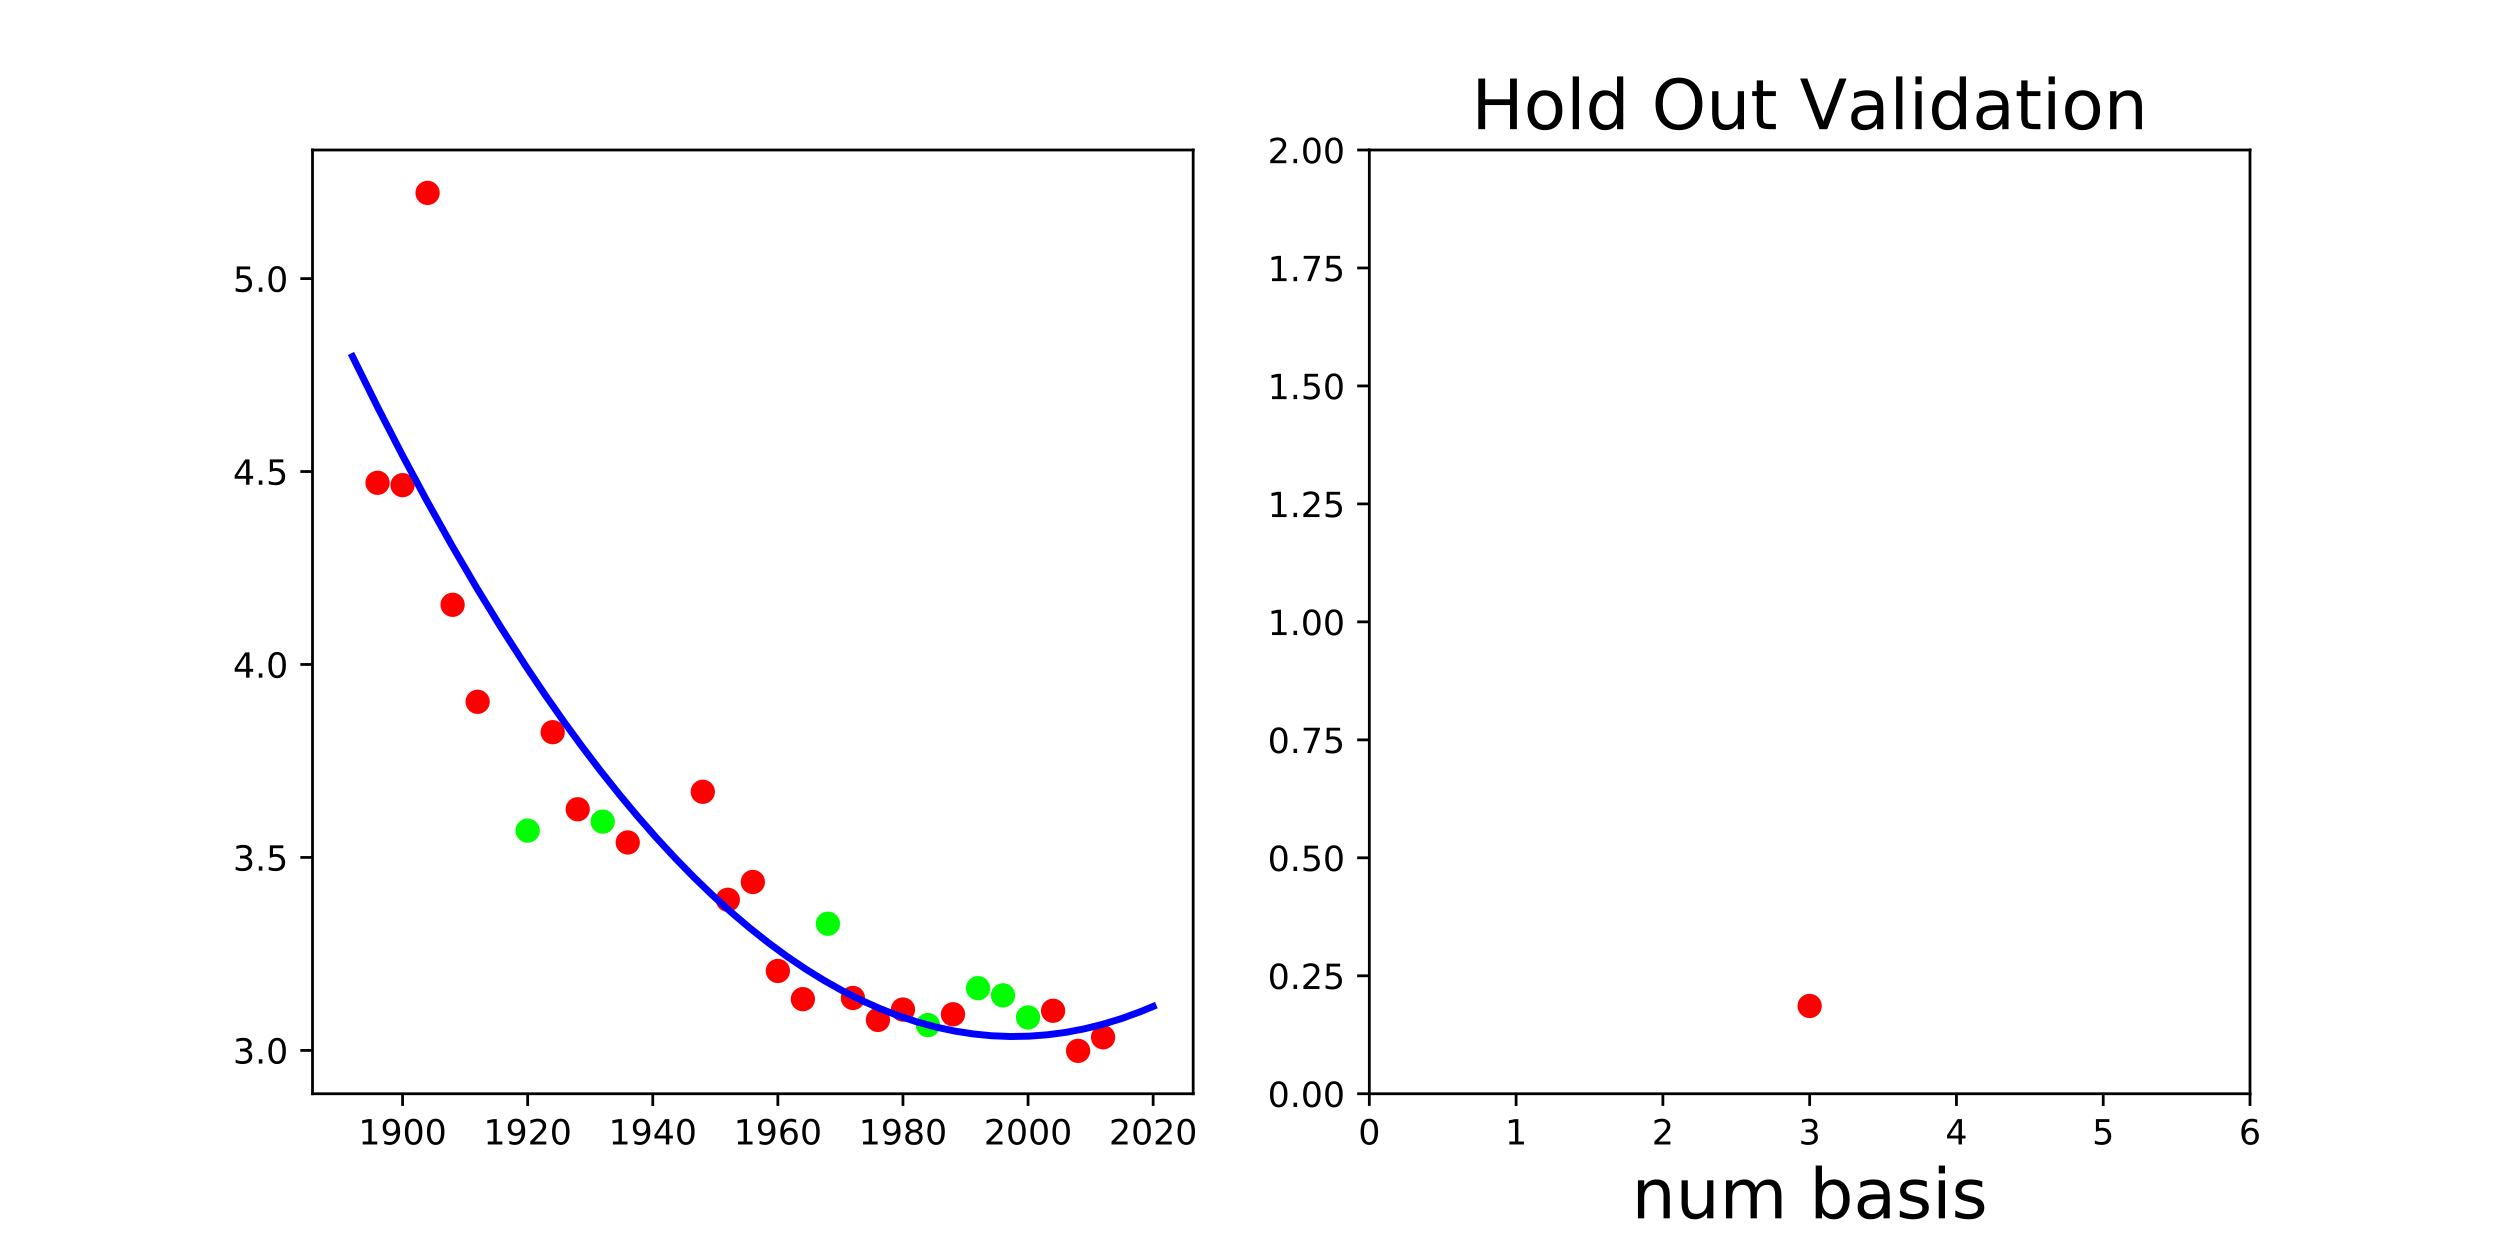
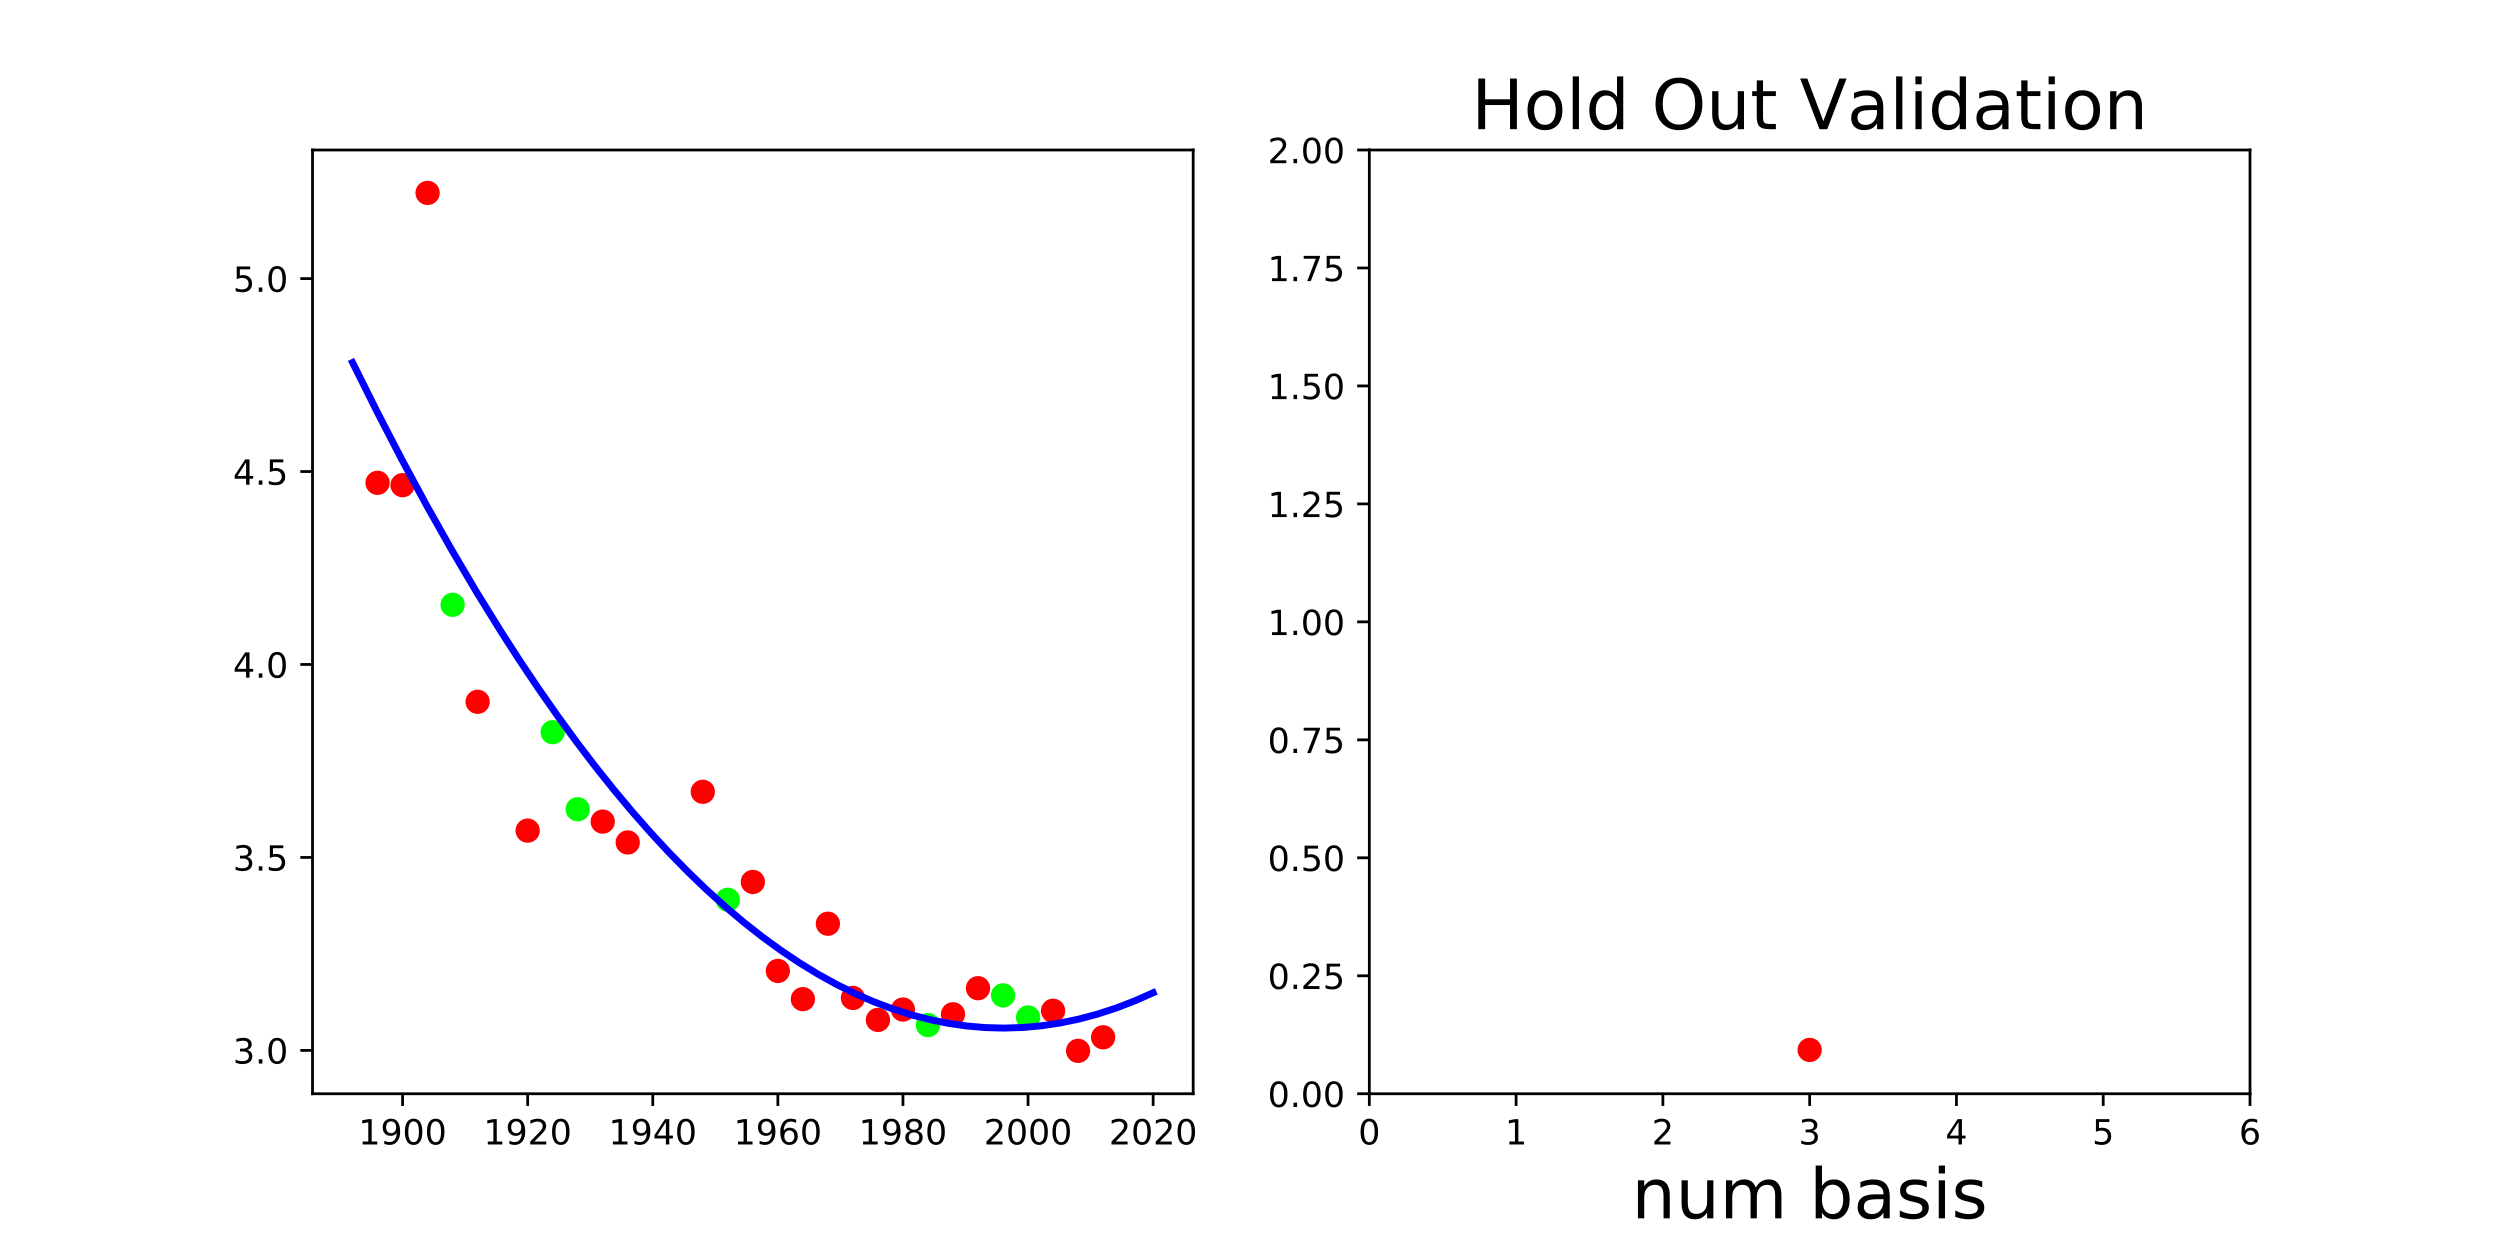
<svg xmlns="http://www.w3.org/2000/svg" xmlns:xlink="http://www.w3.org/1999/xlink" height="360pt" version="1.1" viewBox="0 0 720 360" width="720pt">
  <defs>
    <style type="text/css">
*{stroke-linecap:butt;stroke-linejoin:round;}
  </style>
  </defs>
  <g id="figure_1">
    <g id="patch_1">
      <path d="M 0 360  L 720 360  L 720 0  L 0 0  z " style="fill:none;" />
    </g>
    <g id="axes_1">
      <g id="patch_2">
        <path d="M 90 315  L 343.636 315  L 343.636 43.2  L 90 43.2  z " style="fill:none;" />
      </g>
      <g id="matplotlib.axis_1">
        <g id="xtick_1">
          <g id="line2d_1">
            <defs>
-               <path d="M 0 0  L 0 3.5  " id="m176ad7a0e2" style="stroke:#000000;stroke-width:0.8;" />
-             </defs>
-             <g>
-               <use style="stroke:#000000;stroke-width:0.8;" x="115.94" xlink:href="#m176ad7a0e2" y="315" />
+               <path d="M 0 0  L 0 3.5  " id="m6388dc404f" style="stroke:#000000;stroke-width:0.8;" />
+             </defs>
+             <g>
+               <use style="stroke:#000000;stroke-width:0.8;" x="115.94" xlink:href="#m6388dc404f" y="315" />
            </g>
          </g>
          <g id="text_1">
            <defs>
              <path d="M 12.406 8.297  L 28.516 8.297  L 28.516 63.922  L 10.984 60.406  L 10.984 69.391  L 28.422 72.906  L 38.281 72.906  L 38.281 8.297  L 54.391 8.297  L 54.391 0  L 12.406 0  z " id="DejaVuSans-31" />
              <path d="M 10.984 1.516  L 10.984 10.5  Q 14.703 8.734 18.5 7.812  Q 22.312 6.891 25.984 6.891  Q 35.75 6.891 40.891 13.453  Q 46.047 20.016 46.781 33.406  Q 43.953 29.203 39.594 26.953  Q 35.25 24.703 29.984 24.703  Q 19.047 24.703 12.672 31.312  Q 6.297 37.938 6.297 49.422  Q 6.297 60.641 12.938 67.422  Q 19.578 74.219 30.609 74.219  Q 43.266 74.219 49.922 64.516  Q 56.594 54.828 56.594 36.375  Q 56.594 19.141 48.406 8.859  Q 40.234 -1.422 26.422 -1.422  Q 22.703 -1.422 18.891 -0.688  Q 15.094 0.047 10.984 1.516  z M 30.609 32.422  Q 37.25 32.422 41.125 36.953  Q 45.016 41.5 45.016 49.422  Q 45.016 57.281 41.125 61.844  Q 37.25 66.406 30.609 66.406  Q 23.969 66.406 20.094 61.844  Q 16.219 57.281 16.219 49.422  Q 16.219 41.5 20.094 36.953  Q 23.969 32.422 30.609 32.422  z " id="DejaVuSans-39" />
              <path d="M 31.781 66.406  Q 24.172 66.406 20.328 58.906  Q 16.5 51.422 16.5 36.375  Q 16.5 21.391 20.328 13.891  Q 24.172 6.391 31.781 6.391  Q 39.453 6.391 43.281 13.891  Q 47.125 21.391 47.125 36.375  Q 47.125 51.422 43.281 58.906  Q 39.453 66.406 31.781 66.406  z M 31.781 74.219  Q 44.047 74.219 50.516 64.516  Q 56.984 54.828 56.984 36.375  Q 56.984 17.969 50.516 8.266  Q 44.047 -1.422 31.781 -1.422  Q 19.531 -1.422 13.062 8.266  Q 6.594 17.969 6.594 36.375  Q 6.594 54.828 13.062 64.516  Q 19.531 74.219 31.781 74.219  z " id="DejaVuSans-30" />
            </defs>
            <g transform="translate(103.2151 329.5984)scale(0.1 -0.1)">
              <use xlink:href="#DejaVuSans-31" />
              <use x="63.623" xlink:href="#DejaVuSans-39" />
              <use x="127.246" xlink:href="#DejaVuSans-30" />
              <use x="190.869" xlink:href="#DejaVuSans-30" />
            </g>
          </g>
        </g>
        <g id="xtick_2">
          <g id="line2d_2">
            <g>
-               <use style="stroke:#000000;stroke-width:0.8;" x="151.968" xlink:href="#m176ad7a0e2" y="315" />
+               <use style="stroke:#000000;stroke-width:0.8;" x="151.968" xlink:href="#m6388dc404f" y="315" />
            </g>
          </g>
          <g id="text_2">
            <defs>
              <path d="M 19.188 8.297  L 53.609 8.297  L 53.609 0  L 7.328 0  L 7.328 8.297  Q 12.938 14.109 22.625 23.891  Q 32.328 33.688 34.812 36.531  Q 39.547 41.844 41.422 45.531  Q 43.312 49.219 43.312 52.781  Q 43.312 58.594 39.234 62.25  Q 35.156 65.922 28.609 65.922  Q 23.969 65.922 18.812 64.312  Q 13.672 62.703 7.812 59.422  L 7.812 69.391  Q 13.766 71.781 18.938 73  Q 24.125 74.219 28.422 74.219  Q 39.75 74.219 46.484 68.547  Q 53.219 62.891 53.219 53.422  Q 53.219 48.922 51.531 44.891  Q 49.859 40.875 45.406 35.406  Q 44.188 33.984 37.641 27.219  Q 31.109 20.453 19.188 8.297  z " id="DejaVuSans-32" />
            </defs>
            <g transform="translate(139.243 329.5984)scale(0.1 -0.1)">
              <use xlink:href="#DejaVuSans-31" />
              <use x="63.623" xlink:href="#DejaVuSans-39" />
              <use x="127.246" xlink:href="#DejaVuSans-32" />
              <use x="190.869" xlink:href="#DejaVuSans-30" />
            </g>
          </g>
        </g>
        <g id="xtick_3">
          <g id="line2d_3">
            <g>
-               <use style="stroke:#000000;stroke-width:0.8;" x="187.996" xlink:href="#m176ad7a0e2" y="315" />
+               <use style="stroke:#000000;stroke-width:0.8;" x="187.996" xlink:href="#m6388dc404f" y="315" />
            </g>
          </g>
          <g id="text_3">
            <defs>
              <path d="M 37.797 64.312  L 12.891 25.391  L 37.797 25.391  z M 35.203 72.906  L 47.609 72.906  L 47.609 25.391  L 58.016 25.391  L 58.016 17.188  L 47.609 17.188  L 47.609 0  L 37.797 0  L 37.797 17.188  L 4.891 17.188  L 4.891 26.703  z " id="DejaVuSans-34" />
            </defs>
            <g transform="translate(175.2709 329.5984)scale(0.1 -0.1)">
              <use xlink:href="#DejaVuSans-31" />
              <use x="63.623" xlink:href="#DejaVuSans-39" />
              <use x="127.246" xlink:href="#DejaVuSans-34" />
              <use x="190.869" xlink:href="#DejaVuSans-30" />
            </g>
          </g>
        </g>
        <g id="xtick_4">
          <g id="line2d_4">
            <g>
-               <use style="stroke:#000000;stroke-width:0.8;" x="224.024" xlink:href="#m176ad7a0e2" y="315" />
+               <use style="stroke:#000000;stroke-width:0.8;" x="224.024" xlink:href="#m6388dc404f" y="315" />
            </g>
          </g>
          <g id="text_4">
            <defs>
              <path d="M 33.016 40.375  Q 26.375 40.375 22.484 35.828  Q 18.609 31.297 18.609 23.391  Q 18.609 15.531 22.484 10.953  Q 26.375 6.391 33.016 6.391  Q 39.656 6.391 43.531 10.953  Q 47.406 15.531 47.406 23.391  Q 47.406 31.297 43.531 35.828  Q 39.656 40.375 33.016 40.375  z M 52.594 71.297  L 52.594 62.312  Q 48.875 64.062 45.094 64.984  Q 41.312 65.922 37.594 65.922  Q 27.828 65.922 22.672 59.328  Q 17.531 52.734 16.797 39.406  Q 19.672 43.656 24.016 45.922  Q 28.375 48.188 33.594 48.188  Q 44.578 48.188 50.953 41.516  Q 57.328 34.859 57.328 23.391  Q 57.328 12.156 50.688 5.359  Q 44.047 -1.422 33.016 -1.422  Q 20.359 -1.422 13.672 8.266  Q 6.984 17.969 6.984 36.375  Q 6.984 53.656 15.188 63.938  Q 23.391 74.219 37.203 74.219  Q 40.922 74.219 44.703 73.484  Q 48.484 72.75 52.594 71.297  z " id="DejaVuSans-36" />
            </defs>
            <g transform="translate(211.2988 329.5984)scale(0.1 -0.1)">
              <use xlink:href="#DejaVuSans-31" />
              <use x="63.623" xlink:href="#DejaVuSans-39" />
              <use x="127.246" xlink:href="#DejaVuSans-36" />
              <use x="190.869" xlink:href="#DejaVuSans-30" />
            </g>
          </g>
        </g>
        <g id="xtick_5">
          <g id="line2d_5">
            <g>
-               <use style="stroke:#000000;stroke-width:0.8;" x="260.052" xlink:href="#m176ad7a0e2" y="315" />
+               <use style="stroke:#000000;stroke-width:0.8;" x="260.052" xlink:href="#m6388dc404f" y="315" />
            </g>
          </g>
          <g id="text_5">
            <defs>
              <path d="M 31.781 34.625  Q 24.75 34.625 20.719 30.859  Q 16.703 27.094 16.703 20.516  Q 16.703 13.922 20.719 10.156  Q 24.75 6.391 31.781 6.391  Q 38.812 6.391 42.859 10.172  Q 46.922 13.969 46.922 20.516  Q 46.922 27.094 42.891 30.859  Q 38.875 34.625 31.781 34.625  z M 21.922 38.812  Q 15.578 40.375 12.031 44.719  Q 8.5 49.078 8.5 55.328  Q 8.5 64.062 14.719 69.141  Q 20.953 74.219 31.781 74.219  Q 42.672 74.219 48.875 69.141  Q 55.078 64.062 55.078 55.328  Q 55.078 49.078 51.531 44.719  Q 48 40.375 41.703 38.812  Q 48.828 37.156 52.797 32.312  Q 56.781 27.484 56.781 20.516  Q 56.781 9.906 50.312 4.234  Q 43.844 -1.422 31.781 -1.422  Q 19.734 -1.422 13.25 4.234  Q 6.781 9.906 6.781 20.516  Q 6.781 27.484 10.781 32.312  Q 14.797 37.156 21.922 38.812  z M 18.312 54.391  Q 18.312 48.734 21.844 45.562  Q 25.391 42.391 31.781 42.391  Q 38.141 42.391 41.719 45.562  Q 45.312 48.734 45.312 54.391  Q 45.312 60.062 41.719 63.234  Q 38.141 66.406 31.781 66.406  Q 25.391 66.406 21.844 63.234  Q 18.312 60.062 18.312 54.391  z " id="DejaVuSans-38" />
            </defs>
            <g transform="translate(247.3267 329.5984)scale(0.1 -0.1)">
              <use xlink:href="#DejaVuSans-31" />
              <use x="63.623" xlink:href="#DejaVuSans-39" />
              <use x="127.246" xlink:href="#DejaVuSans-38" />
              <use x="190.869" xlink:href="#DejaVuSans-30" />
            </g>
          </g>
        </g>
        <g id="xtick_6">
          <g id="line2d_6">
            <g>
-               <use style="stroke:#000000;stroke-width:0.8;" x="296.08" xlink:href="#m176ad7a0e2" y="315" />
+               <use style="stroke:#000000;stroke-width:0.8;" x="296.08" xlink:href="#m6388dc404f" y="315" />
            </g>
          </g>
          <g id="text_6">
            <g transform="translate(283.3545 329.5984)scale(0.1 -0.1)">
              <use xlink:href="#DejaVuSans-32" />
              <use x="63.623" xlink:href="#DejaVuSans-30" />
              <use x="127.246" xlink:href="#DejaVuSans-30" />
              <use x="190.869" xlink:href="#DejaVuSans-30" />
            </g>
          </g>
        </g>
        <g id="xtick_7">
          <g id="line2d_7">
            <g>
-               <use style="stroke:#000000;stroke-width:0.8;" x="332.107" xlink:href="#m176ad7a0e2" y="315" />
+               <use style="stroke:#000000;stroke-width:0.8;" x="332.107" xlink:href="#m6388dc404f" y="315" />
            </g>
          </g>
          <g id="text_7">
            <g transform="translate(319.3824 329.5984)scale(0.1 -0.1)">
              <use xlink:href="#DejaVuSans-32" />
              <use x="63.623" xlink:href="#DejaVuSans-30" />
              <use x="127.246" xlink:href="#DejaVuSans-32" />
              <use x="190.869" xlink:href="#DejaVuSans-30" />
            </g>
          </g>
        </g>
      </g>
      <g id="matplotlib.axis_2">
        <g id="ytick_1">
          <g id="line2d_8">
            <defs>
-               <path d="M 0 0  L -3.5 0  " id="m3cba3e09b5" style="stroke:#000000;stroke-width:0.8;" />
-             </defs>
-             <g>
-               <use style="stroke:#000000;stroke-width:0.8;" x="90" xlink:href="#m3cba3e09b5" y="302.509" />
+               <path d="M 0 0  L -3.5 0  " id="mc2b6cba4f5" style="stroke:#000000;stroke-width:0.8;" />
+             </defs>
+             <g>
+               <use style="stroke:#000000;stroke-width:0.8;" x="90" xlink:href="#mc2b6cba4f5" y="302.509" />
            </g>
          </g>
          <g id="text_8">
            <defs>
              <path d="M 40.578 39.312  Q 47.656 37.797 51.625 33  Q 55.609 28.219 55.609 21.188  Q 55.609 10.406 48.188 4.484  Q 40.766 -1.422 27.094 -1.422  Q 22.516 -1.422 17.656 -0.516  Q 12.797 0.391 7.625 2.203  L 7.625 11.719  Q 11.719 9.328 16.594 8.109  Q 21.484 6.891 26.812 6.891  Q 36.078 6.891 40.938 10.547  Q 45.797 14.203 45.797 21.188  Q 45.797 27.641 41.281 31.266  Q 36.766 34.906 28.719 34.906  L 20.219 34.906  L 20.219 43.016  L 29.109 43.016  Q 36.375 43.016 40.234 45.922  Q 44.094 48.828 44.094 54.297  Q 44.094 59.906 40.109 62.906  Q 36.141 65.922 28.719 65.922  Q 24.656 65.922 20.016 65.031  Q 15.375 64.156 9.812 62.312  L 9.812 71.094  Q 15.438 72.656 20.344 73.438  Q 25.25 74.219 29.594 74.219  Q 40.828 74.219 47.359 69.109  Q 53.906 64.016 53.906 55.328  Q 53.906 49.266 50.438 45.094  Q 46.969 40.922 40.578 39.312  z " id="DejaVuSans-33" />
              <path d="M 10.688 12.406  L 21 12.406  L 21 0  L 10.688 0  z " id="DejaVuSans-2e" />
            </defs>
            <g transform="translate(67.09687 306.3086)scale(0.1 -0.1)">
              <use xlink:href="#DejaVuSans-33" />
              <use x="63.623" xlink:href="#DejaVuSans-2e" />
              <use x="95.41" xlink:href="#DejaVuSans-30" />
            </g>
          </g>
        </g>
        <g id="ytick_2">
          <g id="line2d_9">
            <g>
-               <use style="stroke:#000000;stroke-width:0.8;" x="90" xlink:href="#m3cba3e09b5" y="246.941" />
+               <use style="stroke:#000000;stroke-width:0.8;" x="90" xlink:href="#mc2b6cba4f5" y="246.941" />
            </g>
          </g>
          <g id="text_9">
            <defs>
              <path d="M 10.797 72.906  L 49.516 72.906  L 49.516 64.594  L 19.828 64.594  L 19.828 46.734  Q 21.969 47.469 24.109 47.828  Q 26.266 48.188 28.422 48.188  Q 40.625 48.188 47.75 41.5  Q 54.891 34.812 54.891 23.391  Q 54.891 11.625 47.562 5.094  Q 40.234 -1.422 26.906 -1.422  Q 22.312 -1.422 17.547 -0.641  Q 12.797 0.141 7.719 1.703  L 7.719 11.625  Q 12.109 9.234 16.797 8.062  Q 21.484 6.891 26.703 6.891  Q 35.156 6.891 40.078 11.328  Q 45.016 15.766 45.016 23.391  Q 45.016 31 40.078 35.438  Q 35.156 39.891 26.703 39.891  Q 22.75 39.891 18.812 39.016  Q 14.891 38.141 10.797 36.281  z " id="DejaVuSans-35" />
            </defs>
            <g transform="translate(67.09687 250.7403)scale(0.1 -0.1)">
              <use xlink:href="#DejaVuSans-33" />
              <use x="63.623" xlink:href="#DejaVuSans-2e" />
              <use x="95.41" xlink:href="#DejaVuSans-35" />
            </g>
          </g>
        </g>
        <g id="ytick_3">
          <g id="line2d_10">
            <g>
-               <use style="stroke:#000000;stroke-width:0.8;" x="90" xlink:href="#m3cba3e09b5" y="191.373" />
+               <use style="stroke:#000000;stroke-width:0.8;" x="90" xlink:href="#mc2b6cba4f5" y="191.373" />
            </g>
          </g>
          <g id="text_10">
            <g transform="translate(67.09687 195.172)scale(0.1 -0.1)">
              <use xlink:href="#DejaVuSans-34" />
              <use x="63.623" xlink:href="#DejaVuSans-2e" />
              <use x="95.41" xlink:href="#DejaVuSans-30" />
            </g>
          </g>
        </g>
        <g id="ytick_4">
          <g id="line2d_11">
            <g>
-               <use style="stroke:#000000;stroke-width:0.8;" x="90" xlink:href="#m3cba3e09b5" y="135.804" />
+               <use style="stroke:#000000;stroke-width:0.8;" x="90" xlink:href="#mc2b6cba4f5" y="135.804" />
            </g>
          </g>
          <g id="text_11">
            <g transform="translate(67.09687 139.6037)scale(0.1 -0.1)">
              <use xlink:href="#DejaVuSans-34" />
              <use x="63.623" xlink:href="#DejaVuSans-2e" />
              <use x="95.41" xlink:href="#DejaVuSans-35" />
            </g>
          </g>
        </g>
        <g id="ytick_5">
          <g id="line2d_12">
            <g>
-               <use style="stroke:#000000;stroke-width:0.8;" x="90" xlink:href="#m3cba3e09b5" y="80.236" />
+               <use style="stroke:#000000;stroke-width:0.8;" x="90" xlink:href="#mc2b6cba4f5" y="80.236" />
            </g>
          </g>
          <g id="text_12">
            <g transform="translate(67.09687 84.03535)scale(0.1 -0.1)">
              <use xlink:href="#DejaVuSans-35" />
              <use x="63.623" xlink:href="#DejaVuSans-2e" />
              <use x="95.41" xlink:href="#DejaVuSans-30" />
            </g>
          </g>
        </g>
      </g>
      <g id="line2d_13">
        <defs>
-           <path d="M 0 3  C 0.796 3 1.559 2.684 2.121 2.121  C 2.684 1.559 3 0.796 3 0  C 3 -0.796 2.684 -1.559 2.121 -2.121  C 1.559 -2.684 0.796 -3 0 -3  C -0.796 -3 -1.559 -2.684 -2.121 -2.121  C -2.684 -1.559 -3 -0.796 -3 0  C -3 0.796 -2.684 1.559 -2.121 2.121  C -1.559 2.684 -0.796 3 0 3  z " id="m43a3d64ecd" style="stroke:#ff0000;" />
+           <path d="M 0 3  C 0.796 3 1.559 2.684 2.121 2.121  C 2.684 1.559 3 0.796 3 0  C 3 -0.796 2.684 -1.559 2.121 -2.121  C 1.559 -2.684 0.796 -3 0 -3  C -0.796 -3 -1.559 -2.684 -2.121 -2.121  C -2.684 -1.559 -3 -0.796 -3 0  C -3 0.796 -2.684 1.559 -2.121 2.121  C -1.559 2.684 -0.796 3 0 3  z " id="m1c8c9f6751" style="stroke:#ff0000;" />
        </defs>
-         <g clip-path="url(#p32d77ddbb8)">
-           <use style="fill:#ff0000;stroke:#ff0000;" x="303.285" xlink:href="#m43a3d64ecd" y="291.1" />
-           <use style="fill:#ff0000;stroke:#ff0000;" x="224.024" xlink:href="#m43a3d64ecd" y="279.634" />
-           <use style="fill:#ff0000;stroke:#ff0000;" x="137.557" xlink:href="#m43a3d64ecd" y="202.118" />
-           <use style="fill:#ff0000;stroke:#ff0000;" x="166.379" xlink:href="#m43a3d64ecd" y="233.067" />
-           <use style="fill:#ff0000;stroke:#ff0000;" x="159.174" xlink:href="#m43a3d64ecd" y="210.872" />
-           <use style="fill:#ff0000;stroke:#ff0000;" x="123.146" xlink:href="#m43a3d64ecd" y="55.555" />
-           <use style="fill:#ff0000;stroke:#ff0000;" x="245.64" xlink:href="#m43a3d64ecd" y="287.413" />
-           <use style="fill:#ff0000;stroke:#ff0000;" x="130.351" xlink:href="#m43a3d64ecd" y="174.182" />
-           <use style="fill:#ff0000;stroke:#ff0000;" x="231.229" xlink:href="#m43a3d64ecd" y="287.755" />
-           <use style="fill:#ff0000;stroke:#ff0000;" x="180.79" xlink:href="#m43a3d64ecd" y="242.628" />
-           <use style="fill:#ff0000;stroke:#ff0000;" x="260.052" xlink:href="#m43a3d64ecd" y="290.749" />
-           <use style="fill:#ff0000;stroke:#ff0000;" x="252.846" xlink:href="#m43a3d64ecd" y="293.734" />
-           <use style="fill:#ff0000;stroke:#ff0000;" x="216.818" xlink:href="#m43a3d64ecd" y="254.006" />
-           <use style="fill:#ff0000;stroke:#ff0000;" x="274.463" xlink:href="#m43a3d64ecd" y="292.11" />
-           <use style="fill:#ff0000;stroke:#ff0000;" x="310.491" xlink:href="#m43a3d64ecd" y="302.645" />
-           <use style="fill:#ff0000;stroke:#ff0000;" x="108.735" xlink:href="#m43a3d64ecd" y="139.046" />
-           <use style="fill:#ff0000;stroke:#ff0000;" x="202.407" xlink:href="#m43a3d64ecd" y="228.036" />
-           <use style="fill:#ff0000;stroke:#ff0000;" x="115.94" xlink:href="#m43a3d64ecd" y="139.724" />
-           <use style="fill:#ff0000;stroke:#ff0000;" x="317.696" xlink:href="#m43a3d64ecd" y="298.739" />
-           <use style="fill:#ff0000;stroke:#ff0000;" x="209.613" xlink:href="#m43a3d64ecd" y="259.134" />
+         <g clip-path="url(#pc8e4e221df)">
+           <use style="fill:#ff0000;stroke:#ff0000;" x="173.585" xlink:href="#m1c8c9f6751" y="236.623" />
+           <use style="fill:#ff0000;stroke:#ff0000;" x="317.696" xlink:href="#m1c8c9f6751" y="298.739" />
+           <use style="fill:#ff0000;stroke:#ff0000;" x="216.818" xlink:href="#m1c8c9f6751" y="254.006" />
+           <use style="fill:#ff0000;stroke:#ff0000;" x="260.052" xlink:href="#m1c8c9f6751" y="290.749" />
+           <use style="fill:#ff0000;stroke:#ff0000;" x="180.79" xlink:href="#m1c8c9f6751" y="242.628" />
+           <use style="fill:#ff0000;stroke:#ff0000;" x="252.846" xlink:href="#m1c8c9f6751" y="293.734" />
+           <use style="fill:#ff0000;stroke:#ff0000;" x="137.557" xlink:href="#m1c8c9f6751" y="202.118" />
+           <use style="fill:#ff0000;stroke:#ff0000;" x="231.229" xlink:href="#m1c8c9f6751" y="287.755" />
+           <use style="fill:#ff0000;stroke:#ff0000;" x="238.435" xlink:href="#m1c8c9f6751" y="266.035" />
+           <use style="fill:#ff0000;stroke:#ff0000;" x="310.491" xlink:href="#m1c8c9f6751" y="302.645" />
+           <use style="fill:#ff0000;stroke:#ff0000;" x="245.64" xlink:href="#m1c8c9f6751" y="287.413" />
+           <use style="fill:#ff0000;stroke:#ff0000;" x="115.94" xlink:href="#m1c8c9f6751" y="139.724" />
+           <use style="fill:#ff0000;stroke:#ff0000;" x="281.668" xlink:href="#m1c8c9f6751" y="284.603" />
+           <use style="fill:#ff0000;stroke:#ff0000;" x="303.285" xlink:href="#m1c8c9f6751" y="291.1" />
+           <use style="fill:#ff0000;stroke:#ff0000;" x="151.968" xlink:href="#m1c8c9f6751" y="239.216" />
+           <use style="fill:#ff0000;stroke:#ff0000;" x="123.146" xlink:href="#m1c8c9f6751" y="55.555" />
+           <use style="fill:#ff0000;stroke:#ff0000;" x="108.735" xlink:href="#m1c8c9f6751" y="139.046" />
+           <use style="fill:#ff0000;stroke:#ff0000;" x="202.407" xlink:href="#m1c8c9f6751" y="228.036" />
+           <use style="fill:#ff0000;stroke:#ff0000;" x="274.463" xlink:href="#m1c8c9f6751" y="292.11" />
+           <use style="fill:#ff0000;stroke:#ff0000;" x="224.024" xlink:href="#m1c8c9f6751" y="279.634" />
        </g>
      </g>
      <g id="line2d_14">
        <defs>
-           <path d="M 0 3  C 0.796 3 1.559 2.684 2.121 2.121  C 2.684 1.559 3 0.796 3 0  C 3 -0.796 2.684 -1.559 2.121 -2.121  C 1.559 -2.684 0.796 -3 0 -3  C -0.796 -3 -1.559 -2.684 -2.121 -2.121  C -2.684 -1.559 -3 -0.796 -3 0  C -3 0.796 -2.684 1.559 -2.121 2.121  C -1.559 2.684 -0.796 3 0 3  z " id="m45e5383456" style="stroke:#00ff00;" />
+           <path d="M 0 3  C 0.796 3 1.559 2.684 2.121 2.121  C 2.684 1.559 3 0.796 3 0  C 3 -0.796 2.684 -1.559 2.121 -2.121  C 1.559 -2.684 0.796 -3 0 -3  C -0.796 -3 -1.559 -2.684 -2.121 -2.121  C -2.684 -1.559 -3 -0.796 -3 0  C -3 0.796 -2.684 1.559 -2.121 2.121  C -1.559 2.684 -0.796 3 0 3  z " id="mb952e2044d" style="stroke:#00ff00;" />
        </defs>
-         <g clip-path="url(#p32d77ddbb8)">
-           <use style="fill:#00ff00;stroke:#00ff00;" x="296.08" xlink:href="#m45e5383456" y="293.032" />
-           <use style="fill:#00ff00;stroke:#00ff00;" x="238.435" xlink:href="#m45e5383456" y="266.035" />
-           <use style="fill:#00ff00;stroke:#00ff00;" x="173.585" xlink:href="#m45e5383456" y="236.623" />
-           <use style="fill:#00ff00;stroke:#00ff00;" x="281.668" xlink:href="#m45e5383456" y="284.603" />
-           <use style="fill:#00ff00;stroke:#00ff00;" x="151.968" xlink:href="#m45e5383456" y="239.216" />
-           <use style="fill:#00ff00;stroke:#00ff00;" x="288.874" xlink:href="#m45e5383456" y="286.667" />
-           <use style="fill:#00ff00;stroke:#00ff00;" x="267.257" xlink:href="#m45e5383456" y="295.227" />
+         <g clip-path="url(#pc8e4e221df)">
+           <use style="fill:#00ff00;stroke:#00ff00;" x="296.08" xlink:href="#mb952e2044d" y="293.032" />
+           <use style="fill:#00ff00;stroke:#00ff00;" x="209.613" xlink:href="#mb952e2044d" y="259.134" />
+           <use style="fill:#00ff00;stroke:#00ff00;" x="267.257" xlink:href="#mb952e2044d" y="295.227" />
+           <use style="fill:#00ff00;stroke:#00ff00;" x="130.351" xlink:href="#mb952e2044d" y="174.182" />
+           <use style="fill:#00ff00;stroke:#00ff00;" x="288.874" xlink:href="#mb952e2044d" y="286.667" />
+           <use style="fill:#00ff00;stroke:#00ff00;" x="166.379" xlink:href="#mb952e2044d" y="233.067" />
+           <use style="fill:#00ff00;stroke:#00ff00;" x="159.174" xlink:href="#mb952e2044d" y="210.872" />
        </g>
      </g>
      <g id="line2d_15">
-         <path clip-path="url(#p32d77ddbb8)" d="M 101.529 102.689  L 108.679 117.112  L 115.828 130.984  L 122.978 144.305  L 130.128 157.073  L 137.278 169.29  L 144.427 180.956  L 151.577 192.069  L 156.939 200.042  L 162.302 207.705  L 167.664 215.058  L 173.026 222.1  L 178.388 228.832  L 183.751 235.253  L 189.113 241.364  L 194.475 247.165  L 199.838 252.656  L 205.2 257.836  L 210.562 262.706  L 215.924 267.265  L 221.287 271.514  L 226.649 275.453  L 232.011 279.082  L 237.374 282.4  L 242.736 285.408  L 248.098 288.106  L 253.461 290.493  L 258.823 292.57  L 264.185 294.336  L 269.547 295.793  L 274.91 296.939  L 280.272 297.774  L 285.634 298.299  L 290.997 298.514  L 296.359 298.419  L 301.721 298.013  L 307.083 297.297  L 312.446 296.271  L 317.808 294.934  L 323.17 293.287  L 328.533 291.33  L 332.107 289.853  L 332.107 289.853  " style="fill:none;stroke:#0000ff;stroke-linecap:square;stroke-width:2;" />
+         <path clip-path="url(#pc8e4e221df)" d="M 101.529 104.398  L 108.679 118.746  L 115.828 132.536  L 122.978 145.768  L 130.128 158.442  L 137.278 170.558  L 144.427 182.116  L 149.79 190.419  L 155.152 198.407  L 160.514 206.081  L 165.876 213.441  L 171.239 220.488  L 176.601 227.22  L 181.963 233.639  L 187.326 239.744  L 192.688 245.535  L 198.05 251.011  L 203.412 256.174  L 208.775 261.023  L 214.137 265.558  L 219.499 269.78  L 224.862 273.687  L 230.224 277.28  L 235.586 280.56  L 240.948 283.525  L 246.311 286.177  L 251.673 288.514  L 257.035 290.538  L 262.398 292.248  L 267.76 293.643  L 273.122 294.725  L 278.485 295.493  L 283.847 295.947  L 289.209 296.088  L 294.571 295.914  L 299.934 295.426  L 305.296 294.624  L 310.658 293.509  L 316.021 292.079  L 321.383 290.336  L 326.745 288.279  L 332.107 285.907  L 332.107 285.907  " style="fill:none;stroke:#0000ff;stroke-linecap:square;stroke-width:2;" />
      </g>
      <g id="patch_3">
        <path d="M 90 315  L 90 43.2  " style="fill:none;stroke:#000000;stroke-linecap:square;stroke-linejoin:miter;stroke-width:0.8;" />
      </g>
      <g id="patch_4">
        <path d="M 343.636 315  L 343.636 43.2  " style="fill:none;stroke:#000000;stroke-linecap:square;stroke-linejoin:miter;stroke-width:0.8;" />
      </g>
      <g id="patch_5">
        <path d="M 90 315  L 343.636 315  " style="fill:none;stroke:#000000;stroke-linecap:square;stroke-linejoin:miter;stroke-width:0.8;" />
      </g>
      <g id="patch_6">
        <path d="M 90 43.2  L 343.636 43.2  " style="fill:none;stroke:#000000;stroke-linecap:square;stroke-linejoin:miter;stroke-width:0.8;" />
      </g>
    </g>
    <g id="axes_2">
      <g id="patch_7">
        <path d="M 394.364 315  L 648 315  L 648 43.2  L 394.364 43.2  z " style="fill:none;" />
      </g>
      <g id="matplotlib.axis_3">
        <g id="xtick_8">
          <g id="line2d_16">
            <g>
-               <use style="stroke:#000000;stroke-width:0.8;" x="394.364" xlink:href="#m176ad7a0e2" y="315" />
+               <use style="stroke:#000000;stroke-width:0.8;" x="394.364" xlink:href="#m6388dc404f" y="315" />
            </g>
          </g>
          <g id="text_13">
            <g transform="translate(391.1824 329.5984)scale(0.1 -0.1)">
              <use xlink:href="#DejaVuSans-30" />
            </g>
          </g>
        </g>
        <g id="xtick_9">
          <g id="line2d_17">
            <g>
-               <use style="stroke:#000000;stroke-width:0.8;" x="436.636" xlink:href="#m176ad7a0e2" y="315" />
+               <use style="stroke:#000000;stroke-width:0.8;" x="436.636" xlink:href="#m6388dc404f" y="315" />
            </g>
          </g>
          <g id="text_14">
            <g transform="translate(433.4551 329.5984)scale(0.1 -0.1)">
              <use xlink:href="#DejaVuSans-31" />
            </g>
          </g>
        </g>
        <g id="xtick_10">
          <g id="line2d_18">
            <g>
-               <use style="stroke:#000000;stroke-width:0.8;" x="478.909" xlink:href="#m176ad7a0e2" y="315" />
+               <use style="stroke:#000000;stroke-width:0.8;" x="478.909" xlink:href="#m6388dc404f" y="315" />
            </g>
          </g>
          <g id="text_15">
            <g transform="translate(475.7278 329.5984)scale(0.1 -0.1)">
              <use xlink:href="#DejaVuSans-32" />
            </g>
          </g>
        </g>
        <g id="xtick_11">
          <g id="line2d_19">
            <g>
-               <use style="stroke:#000000;stroke-width:0.8;" x="521.182" xlink:href="#m176ad7a0e2" y="315" />
+               <use style="stroke:#000000;stroke-width:0.8;" x="521.182" xlink:href="#m6388dc404f" y="315" />
            </g>
          </g>
          <g id="text_16">
            <g transform="translate(518.0006 329.5984)scale(0.1 -0.1)">
              <use xlink:href="#DejaVuSans-33" />
            </g>
          </g>
        </g>
        <g id="xtick_12">
          <g id="line2d_20">
            <g>
-               <use style="stroke:#000000;stroke-width:0.8;" x="563.455" xlink:href="#m176ad7a0e2" y="315" />
+               <use style="stroke:#000000;stroke-width:0.8;" x="563.455" xlink:href="#m6388dc404f" y="315" />
            </g>
          </g>
          <g id="text_17">
            <g transform="translate(560.2733 329.5984)scale(0.1 -0.1)">
              <use xlink:href="#DejaVuSans-34" />
            </g>
          </g>
        </g>
        <g id="xtick_13">
          <g id="line2d_21">
            <g>
-               <use style="stroke:#000000;stroke-width:0.8;" x="605.727" xlink:href="#m176ad7a0e2" y="315" />
+               <use style="stroke:#000000;stroke-width:0.8;" x="605.727" xlink:href="#m6388dc404f" y="315" />
            </g>
          </g>
          <g id="text_18">
            <g transform="translate(602.546 329.5984)scale(0.1 -0.1)">
              <use xlink:href="#DejaVuSans-35" />
            </g>
          </g>
        </g>
        <g id="xtick_14">
          <g id="line2d_22">
            <g>
-               <use style="stroke:#000000;stroke-width:0.8;" x="648" xlink:href="#m176ad7a0e2" y="315" />
+               <use style="stroke:#000000;stroke-width:0.8;" x="648" xlink:href="#m6388dc404f" y="315" />
            </g>
          </g>
          <g id="text_19">
            <g transform="translate(644.8188 329.5984)scale(0.1 -0.1)">
              <use xlink:href="#DejaVuSans-36" />
            </g>
          </g>
        </g>
        <g id="text_20">
          <defs>
            <path d="M 54.891 33.016  L 54.891 0  L 45.906 0  L 45.906 32.719  Q 45.906 40.484 42.875 44.328  Q 39.844 48.188 33.797 48.188  Q 26.516 48.188 22.312 43.547  Q 18.109 38.922 18.109 30.906  L 18.109 0  L 9.078 0  L 9.078 54.688  L 18.109 54.688  L 18.109 46.188  Q 21.344 51.125 25.703 53.562  Q 30.078 56 35.797 56  Q 45.219 56 50.047 50.172  Q 54.891 44.344 54.891 33.016  z " id="DejaVuSans-6e" />
            <path d="M 8.5 21.578  L 8.5 54.688  L 17.484 54.688  L 17.484 21.922  Q 17.484 14.156 20.5 10.266  Q 23.531 6.391 29.594 6.391  Q 36.859 6.391 41.078 11.031  Q 45.312 15.672 45.312 23.688  L 45.312 54.688  L 54.297 54.688  L 54.297 0  L 45.312 0  L 45.312 8.406  Q 42.047 3.422 37.719 1  Q 33.406 -1.422 27.688 -1.422  Q 18.266 -1.422 13.375 4.438  Q 8.5 10.297 8.5 21.578  z M 31.109 56  z " id="DejaVuSans-75" />
            <path d="M 52 44.188  Q 55.375 50.25 60.062 53.125  Q 64.75 56 71.094 56  Q 79.641 56 84.281 50.016  Q 88.922 44.047 88.922 33.016  L 88.922 0  L 79.891 0  L 79.891 32.719  Q 79.891 40.578 77.094 44.375  Q 74.312 48.188 68.609 48.188  Q 61.625 48.188 57.562 43.547  Q 53.516 38.922 53.516 30.906  L 53.516 0  L 44.484 0  L 44.484 32.719  Q 44.484 40.625 41.703 44.406  Q 38.922 48.188 33.109 48.188  Q 26.219 48.188 22.156 43.531  Q 18.109 38.875 18.109 30.906  L 18.109 0  L 9.078 0  L 9.078 54.688  L 18.109 54.688  L 18.109 46.188  Q 21.188 51.219 25.484 53.609  Q 29.781 56 35.688 56  Q 41.656 56 45.828 52.969  Q 50 49.953 52 44.188  z " id="DejaVuSans-6d" />
            <path id="DejaVuSans-20" />
            <path d="M 48.688 27.297  Q 48.688 37.203 44.609 42.844  Q 40.531 48.484 33.406 48.484  Q 26.266 48.484 22.188 42.844  Q 18.109 37.203 18.109 27.297  Q 18.109 17.391 22.188 11.75  Q 26.266 6.109 33.406 6.109  Q 40.531 6.109 44.609 11.75  Q 48.688 17.391 48.688 27.297  z M 18.109 46.391  Q 20.953 51.266 25.266 53.625  Q 29.594 56 35.594 56  Q 45.562 56 51.781 48.094  Q 58.016 40.188 58.016 27.297  Q 58.016 14.406 51.781 6.484  Q 45.562 -1.422 35.594 -1.422  Q 29.594 -1.422 25.266 0.953  Q 20.953 3.328 18.109 8.203  L 18.109 0  L 9.078 0  L 9.078 75.984  L 18.109 75.984  z " id="DejaVuSans-62" />
            <path d="M 34.281 27.484  Q 23.391 27.484 19.188 25  Q 14.984 22.516 14.984 16.5  Q 14.984 11.719 18.141 8.906  Q 21.297 6.109 26.703 6.109  Q 34.188 6.109 38.703 11.406  Q 43.219 16.703 43.219 25.484  L 43.219 27.484  z M 52.203 31.203  L 52.203 0  L 43.219 0  L 43.219 8.297  Q 40.141 3.328 35.547 0.953  Q 30.953 -1.422 24.312 -1.422  Q 15.922 -1.422 10.953 3.297  Q 6 8.016 6 15.922  Q 6 25.141 12.172 29.828  Q 18.359 34.516 30.609 34.516  L 43.219 34.516  L 43.219 35.406  Q 43.219 41.609 39.141 45  Q 35.062 48.391 27.688 48.391  Q 23 48.391 18.547 47.266  Q 14.109 46.141 10.016 43.891  L 10.016 52.203  Q 14.938 54.109 19.578 55.047  Q 24.219 56 28.609 56  Q 40.484 56 46.344 49.844  Q 52.203 43.703 52.203 31.203  z " id="DejaVuSans-61" />
            <path d="M 44.281 53.078  L 44.281 44.578  Q 40.484 46.531 36.375 47.5  Q 32.281 48.484 27.875 48.484  Q 21.188 48.484 17.844 46.438  Q 14.5 44.391 14.5 40.281  Q 14.5 37.156 16.891 35.375  Q 19.281 33.594 26.516 31.984  L 29.594 31.297  Q 39.156 29.25 43.188 25.516  Q 47.219 21.781 47.219 15.094  Q 47.219 7.469 41.188 3.016  Q 35.156 -1.422 24.609 -1.422  Q 20.219 -1.422 15.453 -0.562  Q 10.688 0.297 5.422 2  L 5.422 11.281  Q 10.406 8.688 15.234 7.391  Q 20.062 6.109 24.812 6.109  Q 31.156 6.109 34.562 8.281  Q 37.984 10.453 37.984 14.406  Q 37.984 18.062 35.516 20.016  Q 33.062 21.969 24.703 23.781  L 21.578 24.516  Q 13.234 26.266 9.516 29.906  Q 5.812 33.547 5.812 39.891  Q 5.812 47.609 11.281 51.797  Q 16.75 56 26.812 56  Q 31.781 56 36.172 55.266  Q 40.578 54.547 44.281 53.078  z " id="DejaVuSans-73" />
            <path d="M 9.422 54.688  L 18.406 54.688  L 18.406 0  L 9.422 0  z M 9.422 75.984  L 18.406 75.984  L 18.406 64.594  L 9.422 64.594  z " id="DejaVuSans-69" />
          </defs>
          <g transform="translate(469.9146 350.875)scale(0.2 -0.2)">
            <use xlink:href="#DejaVuSans-6e" />
            <use x="63.379" xlink:href="#DejaVuSans-75" />
            <use x="126.758" xlink:href="#DejaVuSans-6d" />
            <use x="224.17" xlink:href="#DejaVuSans-20" />
            <use x="255.957" xlink:href="#DejaVuSans-62" />
            <use x="319.434" xlink:href="#DejaVuSans-61" />
            <use x="380.713" xlink:href="#DejaVuSans-73" />
            <use x="432.812" xlink:href="#DejaVuSans-69" />
            <use x="460.596" xlink:href="#DejaVuSans-73" />
          </g>
        </g>
      </g>
      <g id="matplotlib.axis_4">
        <g id="ytick_6">
          <g id="line2d_23">
            <g>
-               <use style="stroke:#000000;stroke-width:0.8;" x="394.364" xlink:href="#m3cba3e09b5" y="315" />
+               <use style="stroke:#000000;stroke-width:0.8;" x="394.364" xlink:href="#mc2b6cba4f5" y="315" />
            </g>
          </g>
          <g id="text_21">
            <g transform="translate(365.098 318.7992)scale(0.1 -0.1)">
              <use xlink:href="#DejaVuSans-30" />
              <use x="63.623" xlink:href="#DejaVuSans-2e" />
              <use x="95.41" xlink:href="#DejaVuSans-30" />
              <use x="159.033" xlink:href="#DejaVuSans-30" />
            </g>
          </g>
        </g>
        <g id="ytick_7">
          <g id="line2d_24">
            <g>
-               <use style="stroke:#000000;stroke-width:0.8;" x="394.364" xlink:href="#m3cba3e09b5" y="281.025" />
+               <use style="stroke:#000000;stroke-width:0.8;" x="394.364" xlink:href="#mc2b6cba4f5" y="281.025" />
            </g>
          </g>
          <g id="text_22">
            <g transform="translate(365.098 284.8242)scale(0.1 -0.1)">
              <use xlink:href="#DejaVuSans-30" />
              <use x="63.623" xlink:href="#DejaVuSans-2e" />
              <use x="95.41" xlink:href="#DejaVuSans-32" />
              <use x="159.033" xlink:href="#DejaVuSans-35" />
            </g>
          </g>
        </g>
        <g id="ytick_8">
          <g id="line2d_25">
            <g>
-               <use style="stroke:#000000;stroke-width:0.8;" x="394.364" xlink:href="#m3cba3e09b5" y="247.05" />
+               <use style="stroke:#000000;stroke-width:0.8;" x="394.364" xlink:href="#mc2b6cba4f5" y="247.05" />
            </g>
          </g>
          <g id="text_23">
            <g transform="translate(365.098 250.8492)scale(0.1 -0.1)">
              <use xlink:href="#DejaVuSans-30" />
              <use x="63.623" xlink:href="#DejaVuSans-2e" />
              <use x="95.41" xlink:href="#DejaVuSans-35" />
              <use x="159.033" xlink:href="#DejaVuSans-30" />
            </g>
          </g>
        </g>
        <g id="ytick_9">
          <g id="line2d_26">
            <g>
-               <use style="stroke:#000000;stroke-width:0.8;" x="394.364" xlink:href="#m3cba3e09b5" y="213.075" />
+               <use style="stroke:#000000;stroke-width:0.8;" x="394.364" xlink:href="#mc2b6cba4f5" y="213.075" />
            </g>
          </g>
          <g id="text_24">
            <defs>
              <path d="M 8.203 72.906  L 55.078 72.906  L 55.078 68.703  L 28.609 0  L 18.312 0  L 43.219 64.594  L 8.203 64.594  z " id="DejaVuSans-37" />
            </defs>
            <g transform="translate(365.098 216.8742)scale(0.1 -0.1)">
              <use xlink:href="#DejaVuSans-30" />
              <use x="63.623" xlink:href="#DejaVuSans-2e" />
              <use x="95.41" xlink:href="#DejaVuSans-37" />
              <use x="159.033" xlink:href="#DejaVuSans-35" />
            </g>
          </g>
        </g>
        <g id="ytick_10">
          <g id="line2d_27">
            <g>
-               <use style="stroke:#000000;stroke-width:0.8;" x="394.364" xlink:href="#m3cba3e09b5" y="179.1" />
+               <use style="stroke:#000000;stroke-width:0.8;" x="394.364" xlink:href="#mc2b6cba4f5" y="179.1" />
            </g>
          </g>
          <g id="text_25">
            <g transform="translate(365.098 182.8992)scale(0.1 -0.1)">
              <use xlink:href="#DejaVuSans-31" />
              <use x="63.623" xlink:href="#DejaVuSans-2e" />
              <use x="95.41" xlink:href="#DejaVuSans-30" />
              <use x="159.033" xlink:href="#DejaVuSans-30" />
            </g>
          </g>
        </g>
        <g id="ytick_11">
          <g id="line2d_28">
            <g>
-               <use style="stroke:#000000;stroke-width:0.8;" x="394.364" xlink:href="#m3cba3e09b5" y="145.125" />
+               <use style="stroke:#000000;stroke-width:0.8;" x="394.364" xlink:href="#mc2b6cba4f5" y="145.125" />
            </g>
          </g>
          <g id="text_26">
            <g transform="translate(365.098 148.9242)scale(0.1 -0.1)">
              <use xlink:href="#DejaVuSans-31" />
              <use x="63.623" xlink:href="#DejaVuSans-2e" />
              <use x="95.41" xlink:href="#DejaVuSans-32" />
              <use x="159.033" xlink:href="#DejaVuSans-35" />
            </g>
          </g>
        </g>
        <g id="ytick_12">
          <g id="line2d_29">
            <g>
-               <use style="stroke:#000000;stroke-width:0.8;" x="394.364" xlink:href="#m3cba3e09b5" y="111.15" />
+               <use style="stroke:#000000;stroke-width:0.8;" x="394.364" xlink:href="#mc2b6cba4f5" y="111.15" />
            </g>
          </g>
          <g id="text_27">
            <g transform="translate(365.098 114.9492)scale(0.1 -0.1)">
              <use xlink:href="#DejaVuSans-31" />
              <use x="63.623" xlink:href="#DejaVuSans-2e" />
              <use x="95.41" xlink:href="#DejaVuSans-35" />
              <use x="159.033" xlink:href="#DejaVuSans-30" />
            </g>
          </g>
        </g>
        <g id="ytick_13">
          <g id="line2d_30">
            <g>
-               <use style="stroke:#000000;stroke-width:0.8;" x="394.364" xlink:href="#m3cba3e09b5" y="77.175" />
+               <use style="stroke:#000000;stroke-width:0.8;" x="394.364" xlink:href="#mc2b6cba4f5" y="77.175" />
            </g>
          </g>
          <g id="text_28">
            <g transform="translate(365.098 80.97422)scale(0.1 -0.1)">
              <use xlink:href="#DejaVuSans-31" />
              <use x="63.623" xlink:href="#DejaVuSans-2e" />
              <use x="95.41" xlink:href="#DejaVuSans-37" />
              <use x="159.033" xlink:href="#DejaVuSans-35" />
            </g>
          </g>
        </g>
        <g id="ytick_14">
          <g id="line2d_31">
            <g>
-               <use style="stroke:#000000;stroke-width:0.8;" x="394.364" xlink:href="#m3cba3e09b5" y="43.2" />
+               <use style="stroke:#000000;stroke-width:0.8;" x="394.364" xlink:href="#mc2b6cba4f5" y="43.2" />
            </g>
          </g>
          <g id="text_29">
            <g transform="translate(365.098 46.99922)scale(0.1 -0.1)">
              <use xlink:href="#DejaVuSans-32" />
              <use x="63.623" xlink:href="#DejaVuSans-2e" />
              <use x="95.41" xlink:href="#DejaVuSans-30" />
              <use x="159.033" xlink:href="#DejaVuSans-30" />
            </g>
          </g>
        </g>
      </g>
      <g id="line2d_32">
-         <g clip-path="url(#p93d378ae7c)">
-           <use style="fill:#ff0000;stroke:#ff0000;" x="521.182" xlink:href="#m43a3d64ecd" y="289.716" />
+         <g clip-path="url(#pf86a0cdac8)">
+           <use style="fill:#ff0000;stroke:#ff0000;" x="521.182" xlink:href="#m1c8c9f6751" y="302.379" />
        </g>
      </g>
      <g id="patch_8">
        <path d="M 394.364 315  L 394.364 43.2  " style="fill:none;stroke:#000000;stroke-linecap:square;stroke-linejoin:miter;stroke-width:0.8;" />
      </g>
      <g id="patch_9">
        <path d="M 648 315  L 648 43.2  " style="fill:none;stroke:#000000;stroke-linecap:square;stroke-linejoin:miter;stroke-width:0.8;" />
      </g>
      <g id="patch_10">
        <path d="M 394.364 315  L 648 315  " style="fill:none;stroke:#000000;stroke-linecap:square;stroke-linejoin:miter;stroke-width:0.8;" />
      </g>
      <g id="patch_11">
        <path d="M 394.364 43.2  L 648 43.2  " style="fill:none;stroke:#000000;stroke-linecap:square;stroke-linejoin:miter;stroke-width:0.8;" />
      </g>
      <g id="text_30">
        <defs>
          <path d="M 9.812 72.906  L 19.672 72.906  L 19.672 43.016  L 55.516 43.016  L 55.516 72.906  L 65.375 72.906  L 65.375 0  L 55.516 0  L 55.516 34.719  L 19.672 34.719  L 19.672 0  L 9.812 0  z " id="DejaVuSans-48" />
          <path d="M 30.609 48.391  Q 23.391 48.391 19.188 42.75  Q 14.984 37.109 14.984 27.297  Q 14.984 17.484 19.156 11.844  Q 23.344 6.203 30.609 6.203  Q 37.797 6.203 41.984 11.859  Q 46.188 17.531 46.188 27.297  Q 46.188 37.016 41.984 42.703  Q 37.797 48.391 30.609 48.391  z M 30.609 56  Q 42.328 56 49.016 48.375  Q 55.719 40.766 55.719 27.297  Q 55.719 13.875 49.016 6.219  Q 42.328 -1.422 30.609 -1.422  Q 18.844 -1.422 12.172 6.219  Q 5.516 13.875 5.516 27.297  Q 5.516 40.766 12.172 48.375  Q 18.844 56 30.609 56  z " id="DejaVuSans-6f" />
          <path d="M 9.422 75.984  L 18.406 75.984  L 18.406 0  L 9.422 0  z " id="DejaVuSans-6c" />
          <path d="M 45.406 46.391  L 45.406 75.984  L 54.391 75.984  L 54.391 0  L 45.406 0  L 45.406 8.203  Q 42.578 3.328 38.25 0.953  Q 33.938 -1.422 27.875 -1.422  Q 17.969 -1.422 11.734 6.484  Q 5.516 14.406 5.516 27.297  Q 5.516 40.188 11.734 48.094  Q 17.969 56 27.875 56  Q 33.938 56 38.25 53.625  Q 42.578 51.266 45.406 46.391  z M 14.797 27.297  Q 14.797 17.391 18.875 11.75  Q 22.953 6.109 30.078 6.109  Q 37.203 6.109 41.297 11.75  Q 45.406 17.391 45.406 27.297  Q 45.406 37.203 41.297 42.844  Q 37.203 48.484 30.078 48.484  Q 22.953 48.484 18.875 42.844  Q 14.797 37.203 14.797 27.297  z " id="DejaVuSans-64" />
          <path d="M 39.406 66.219  Q 28.656 66.219 22.328 58.203  Q 16.016 50.203 16.016 36.375  Q 16.016 22.609 22.328 14.594  Q 28.656 6.594 39.406 6.594  Q 50.141 6.594 56.422 14.594  Q 62.703 22.609 62.703 36.375  Q 62.703 50.203 56.422 58.203  Q 50.141 66.219 39.406 66.219  z M 39.406 74.219  Q 54.734 74.219 63.906 63.938  Q 73.094 53.656 73.094 36.375  Q 73.094 19.141 63.906 8.859  Q 54.734 -1.422 39.406 -1.422  Q 24.031 -1.422 14.812 8.828  Q 5.609 19.094 5.609 36.375  Q 5.609 53.656 14.812 63.938  Q 24.031 74.219 39.406 74.219  z " id="DejaVuSans-4f" />
          <path d="M 18.312 70.219  L 18.312 54.688  L 36.812 54.688  L 36.812 47.703  L 18.312 47.703  L 18.312 18.016  Q 18.312 11.328 20.141 9.422  Q 21.969 7.516 27.594 7.516  L 36.812 7.516  L 36.812 0  L 27.594 0  Q 17.188 0 13.234 3.875  Q 9.281 7.766 9.281 18.016  L 9.281 47.703  L 2.688 47.703  L 2.688 54.688  L 9.281 54.688  L 9.281 70.219  z " id="DejaVuSans-74" />
          <path d="M 28.609 0  L 0.781 72.906  L 11.078 72.906  L 34.188 11.531  L 57.328 72.906  L 67.578 72.906  L 39.797 0  z " id="DejaVuSans-56" />
        </defs>
        <g transform="translate(423.7849 37.2)scale(0.2 -0.2)">
          <use xlink:href="#DejaVuSans-48" />
          <use x="75.195" xlink:href="#DejaVuSans-6f" />
          <use x="136.377" xlink:href="#DejaVuSans-6c" />
          <use x="164.16" xlink:href="#DejaVuSans-64" />
          <use x="227.637" xlink:href="#DejaVuSans-20" />
          <use x="259.424" xlink:href="#DejaVuSans-4f" />
          <use x="338.135" xlink:href="#DejaVuSans-75" />
          <use x="401.514" xlink:href="#DejaVuSans-74" />
          <use x="440.723" xlink:href="#DejaVuSans-20" />
          <use x="472.51" xlink:href="#DejaVuSans-56" />
          <use x="540.809" xlink:href="#DejaVuSans-61" />
          <use x="602.088" xlink:href="#DejaVuSans-6c" />
          <use x="629.871" xlink:href="#DejaVuSans-69" />
          <use x="657.654" xlink:href="#DejaVuSans-64" />
          <use x="721.131" xlink:href="#DejaVuSans-61" />
          <use x="782.41" xlink:href="#DejaVuSans-74" />
          <use x="821.619" xlink:href="#DejaVuSans-69" />
          <use x="849.402" xlink:href="#DejaVuSans-6f" />
          <use x="910.584" xlink:href="#DejaVuSans-6e" />
        </g>
      </g>
    </g>
  </g>
  <defs>
-     <clipPath id="p32d77ddbb8">
+     <clipPath id="pc8e4e221df">
      <rect height="271.8" width="253.636" x="90" y="43.2" />
    </clipPath>
-     <clipPath id="p93d378ae7c">
+     <clipPath id="pf86a0cdac8">
      <rect height="271.8" width="253.636" x="394.364" y="43.2" />
    </clipPath>
  </defs>
</svg>
